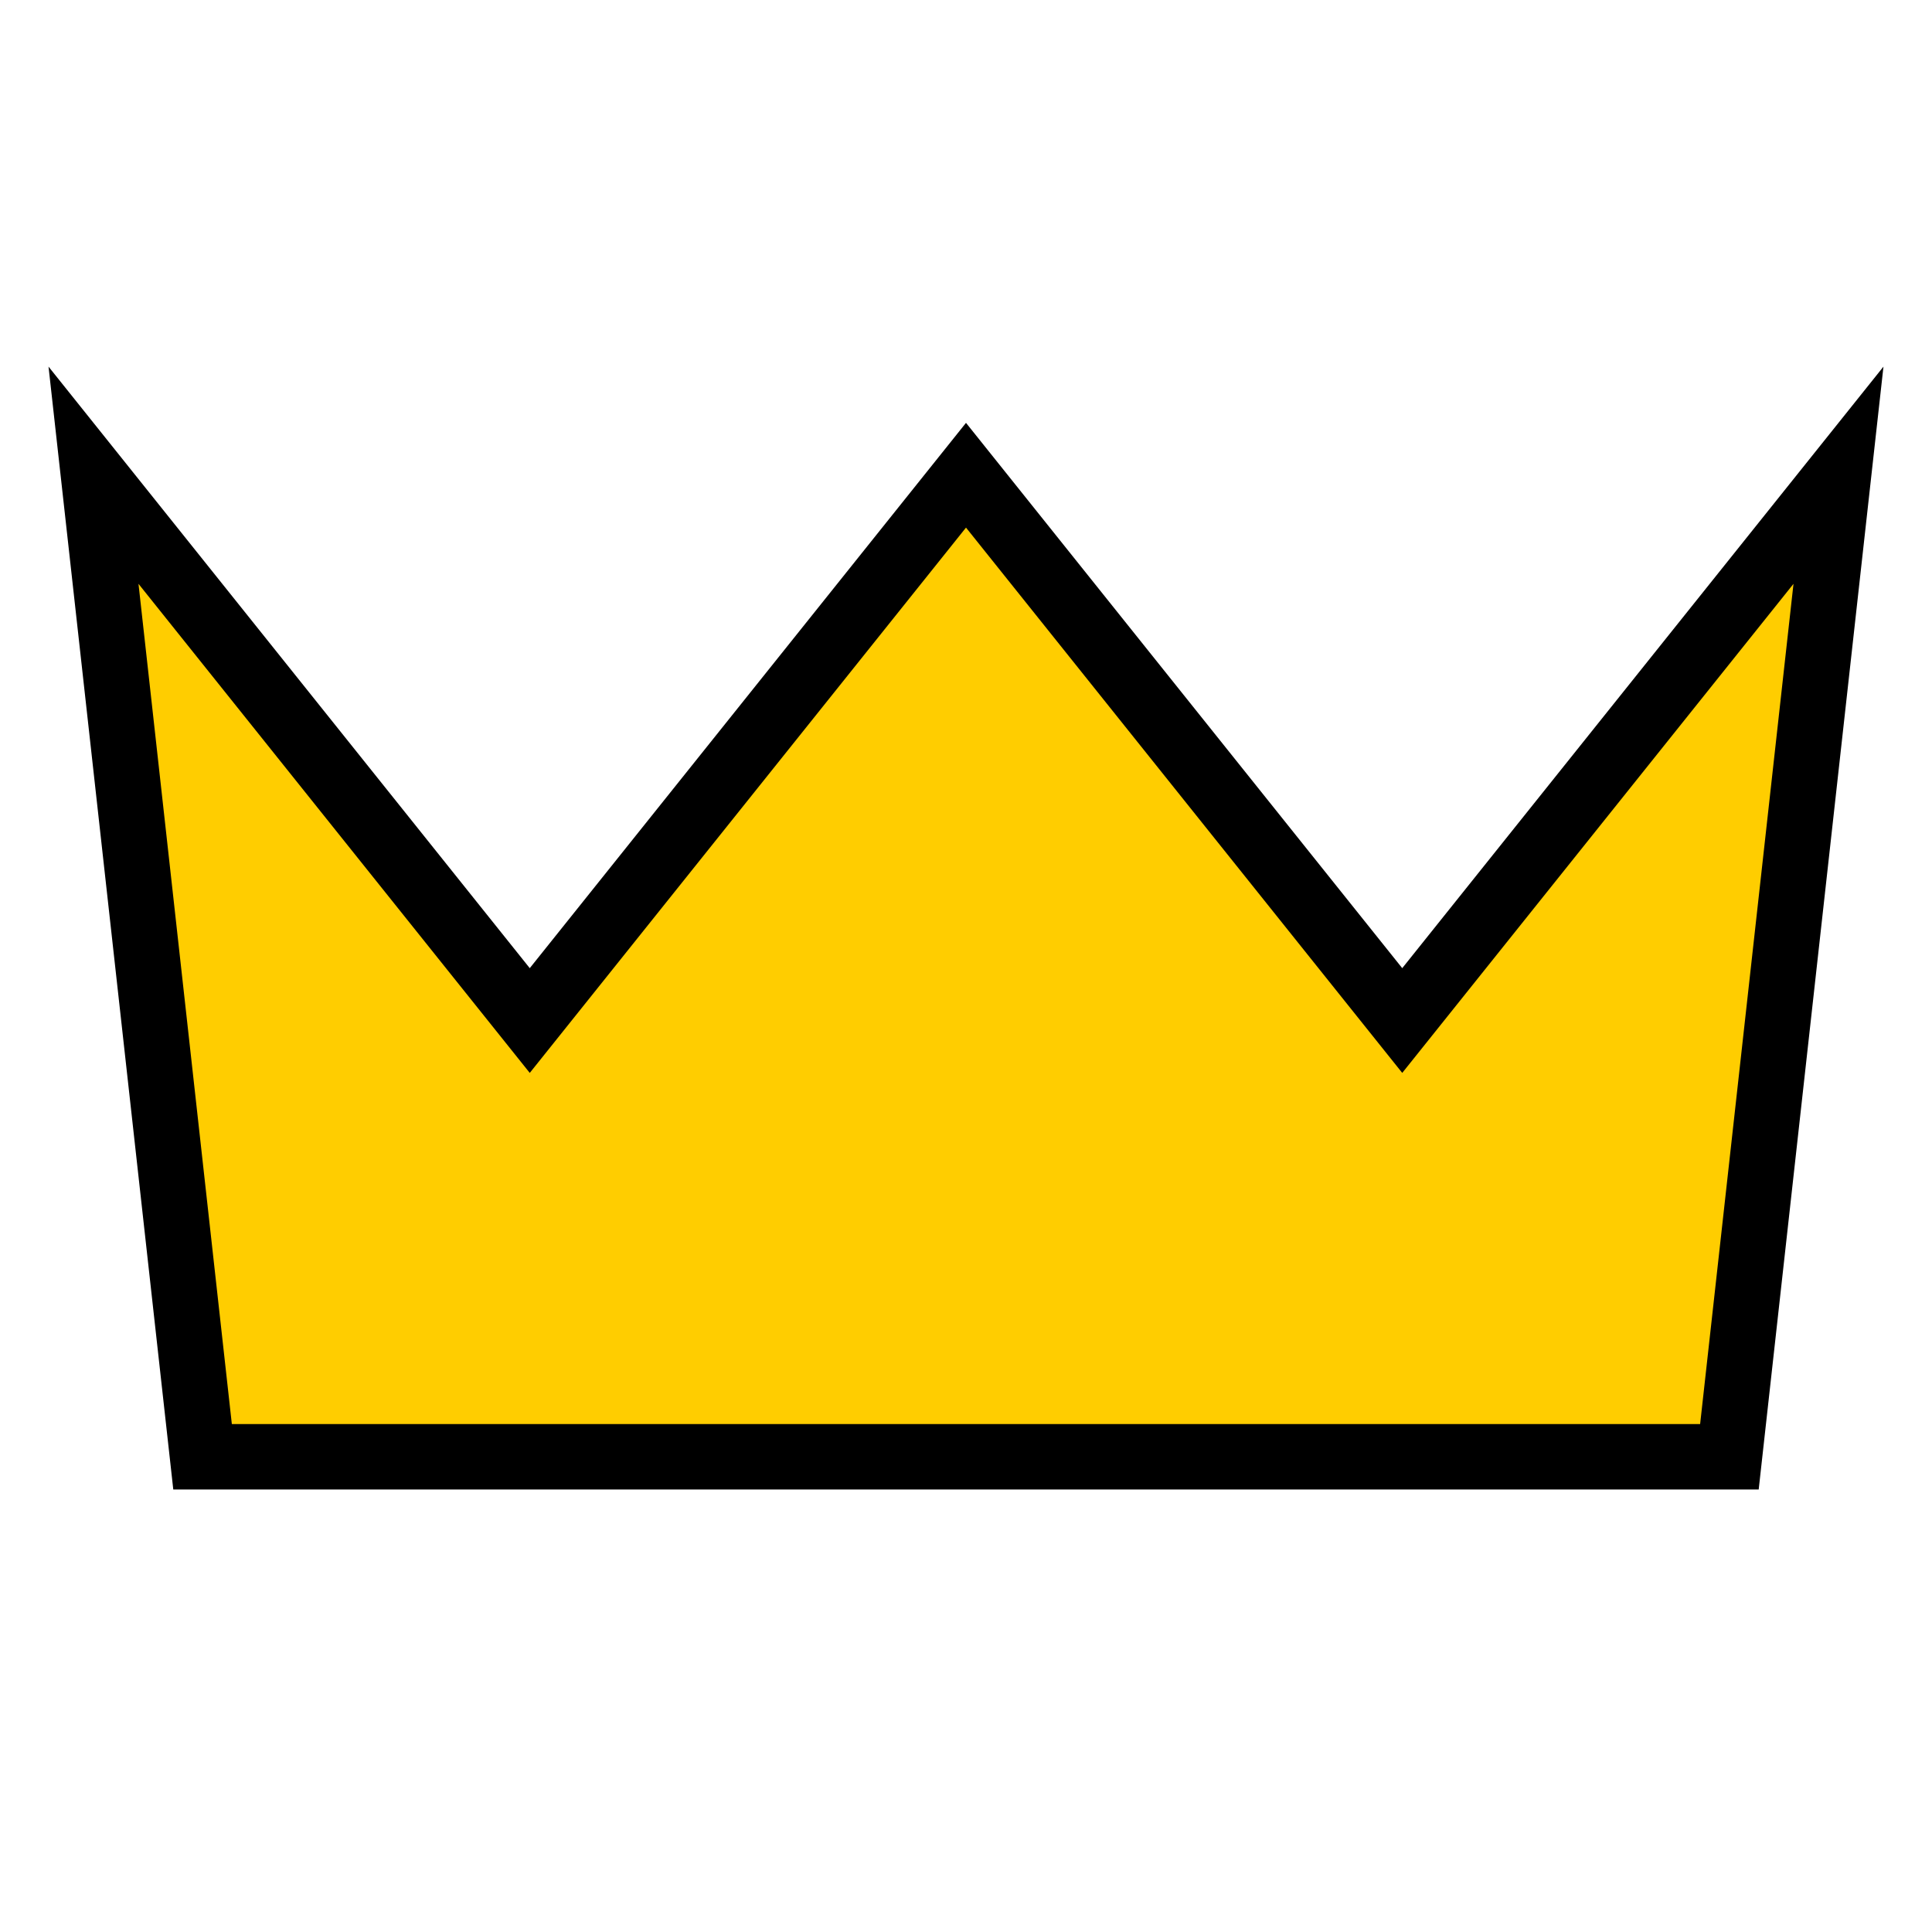
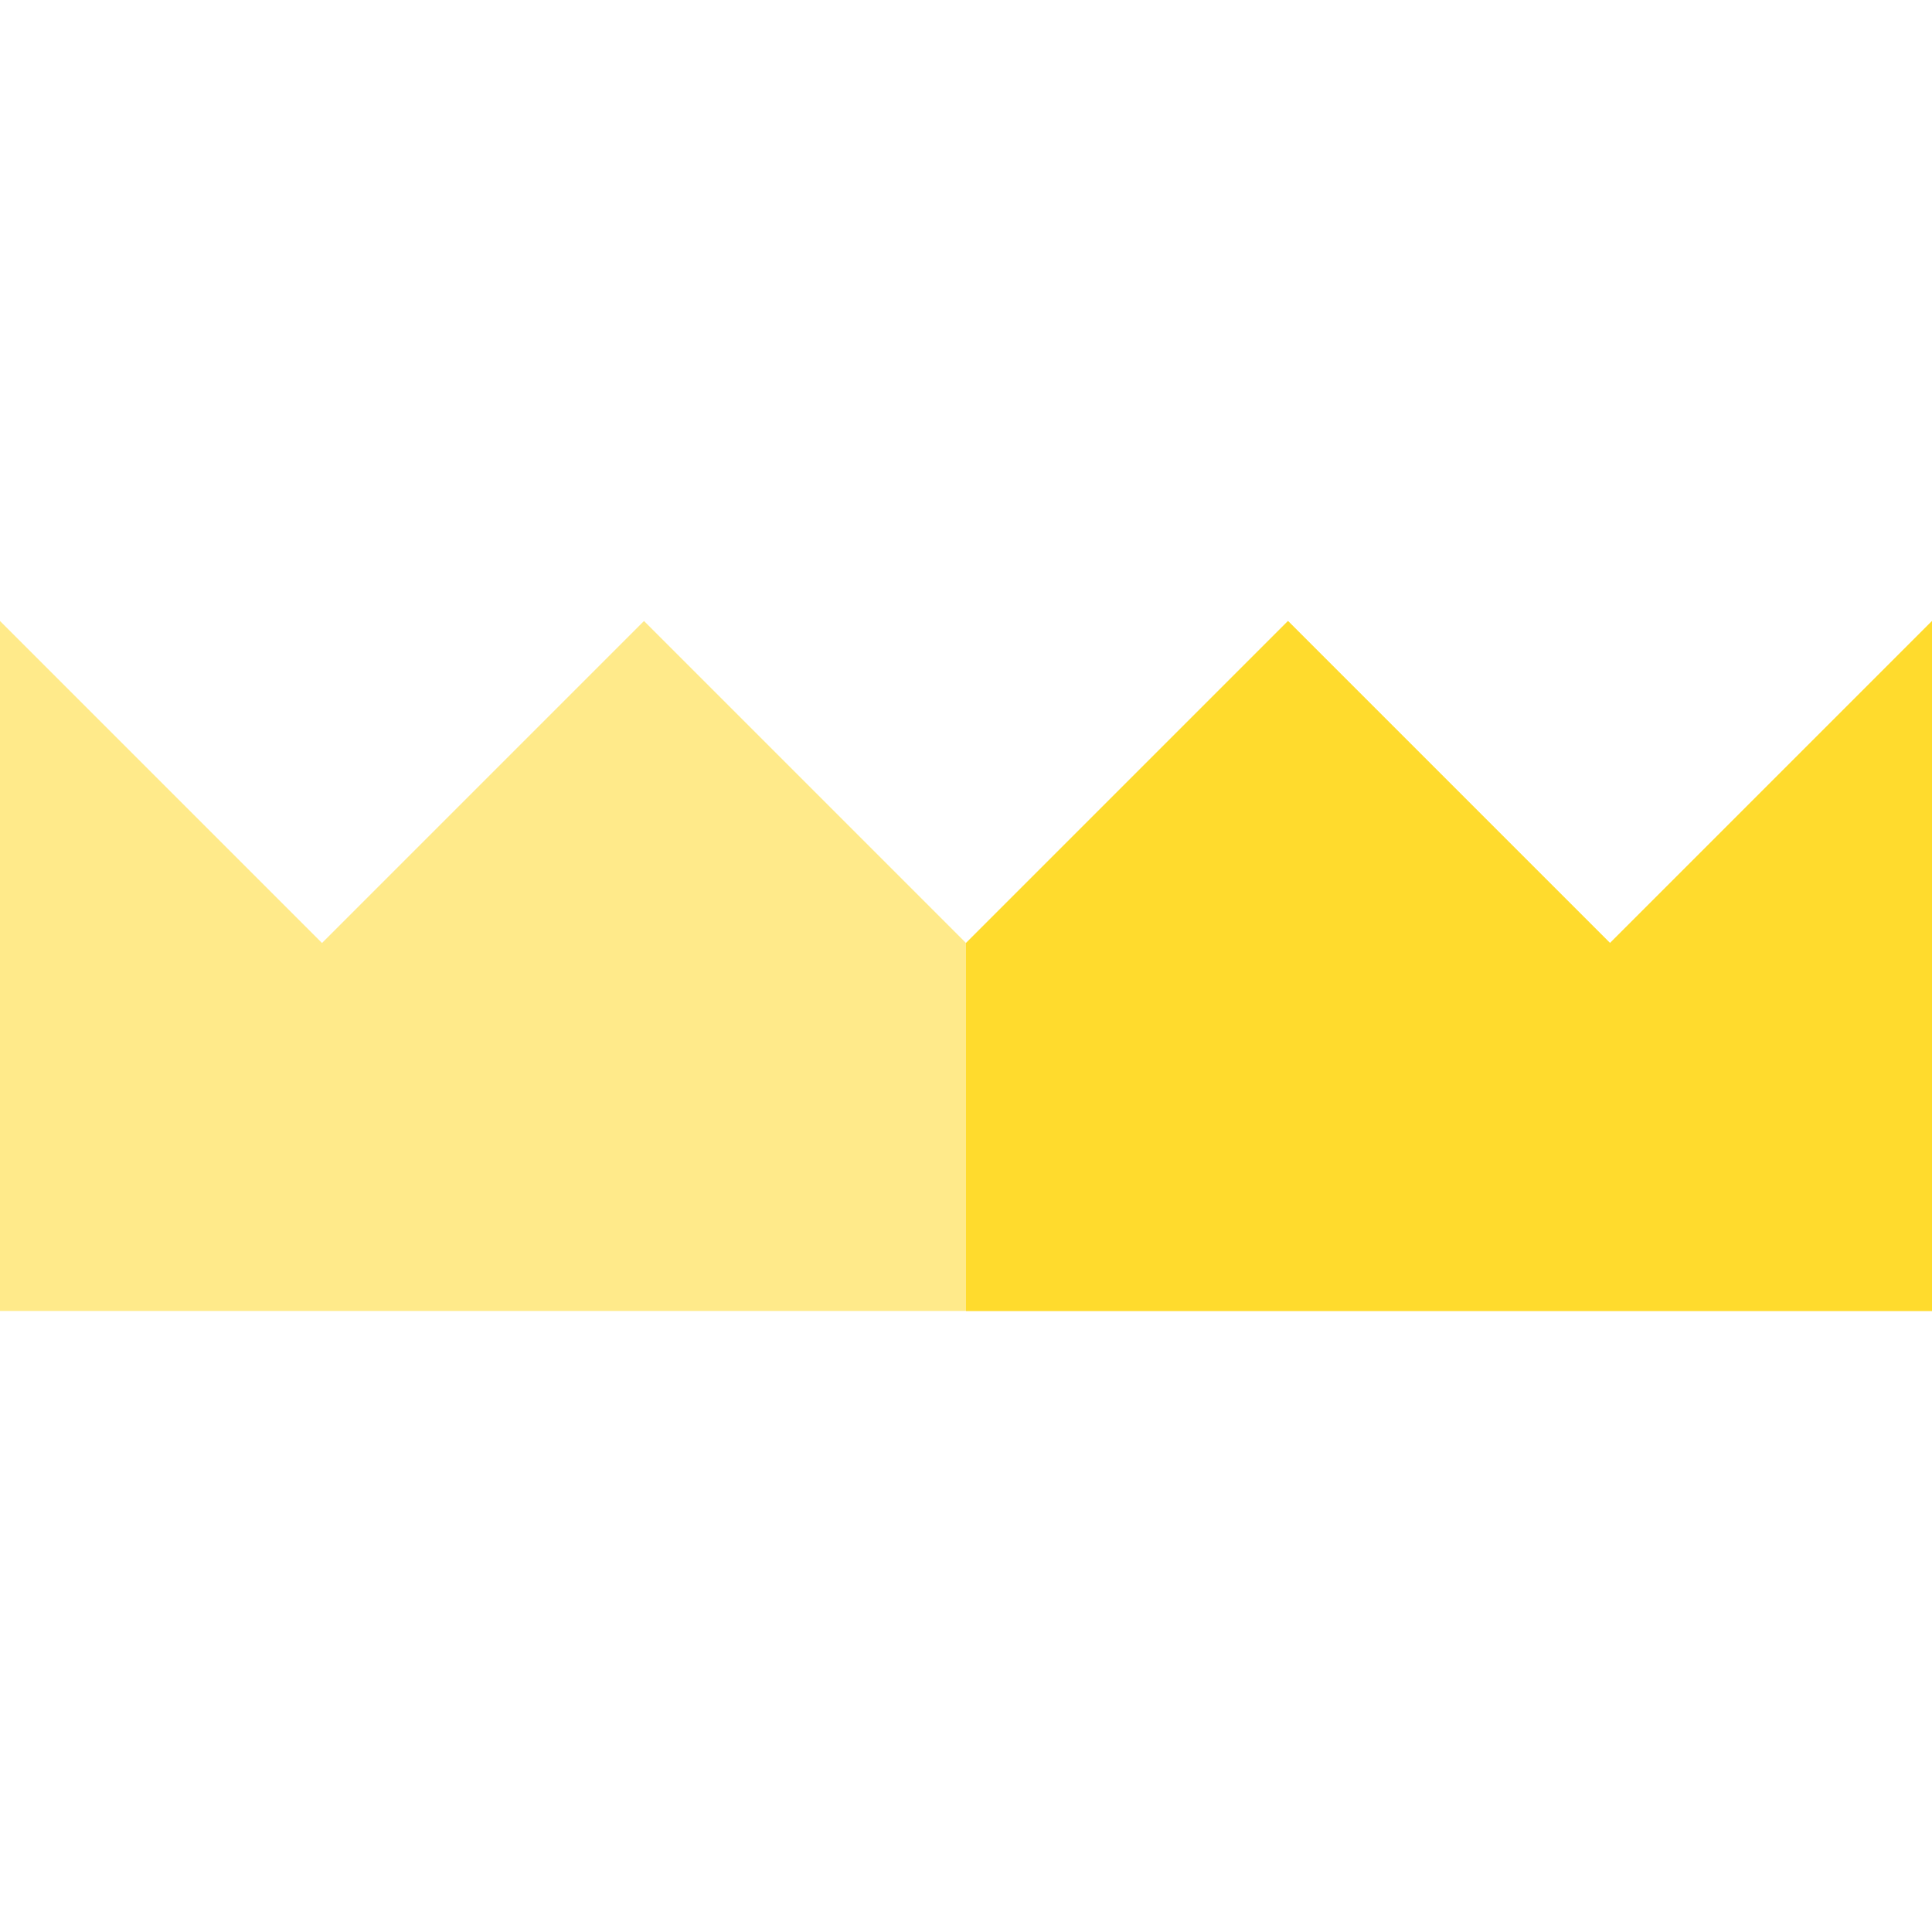
- <svg xmlns="http://www.w3.org/2000/svg" version="1.0" width="128" height="128">
-   <g>
-     <path d="m 64,31.485 28.902,36.128 28.902,-36.128 -7.226,65.03 -101.158,0 L 6.195,31.485 35.098,67.613 64,31.485 z" style="fill:#ffcd00;fill-opacity:1;fill-rule:evenodd;stroke:#000000;stroke-width:4.335;stroke-linecap:butt;stroke-linejoin:miter;stroke-miterlimit:4;stroke-opacity:1;stroke-dasharray:none" />
-   </g>
+ <svg xmlns="http://www.w3.org/2000/svg" height="800px" width="800px" version="1.1" id="Layer_1" viewBox="0 0 512 512" xml:space="preserve">
+   <polygon style="fill:#FFEA8A;" points="0,164.571 85.333,249.905 170.667,164.571 256,249.905 341.333,164.571 426.667,249.905   512,164.571 512,347.429 0,347.429 " />
+   <polygon style="fill:#FFDB2D;" points="512,164.571 426.667,249.905 341.333,164.571 256,249.905 256,347.429 512,347.429 " />
</svg>
